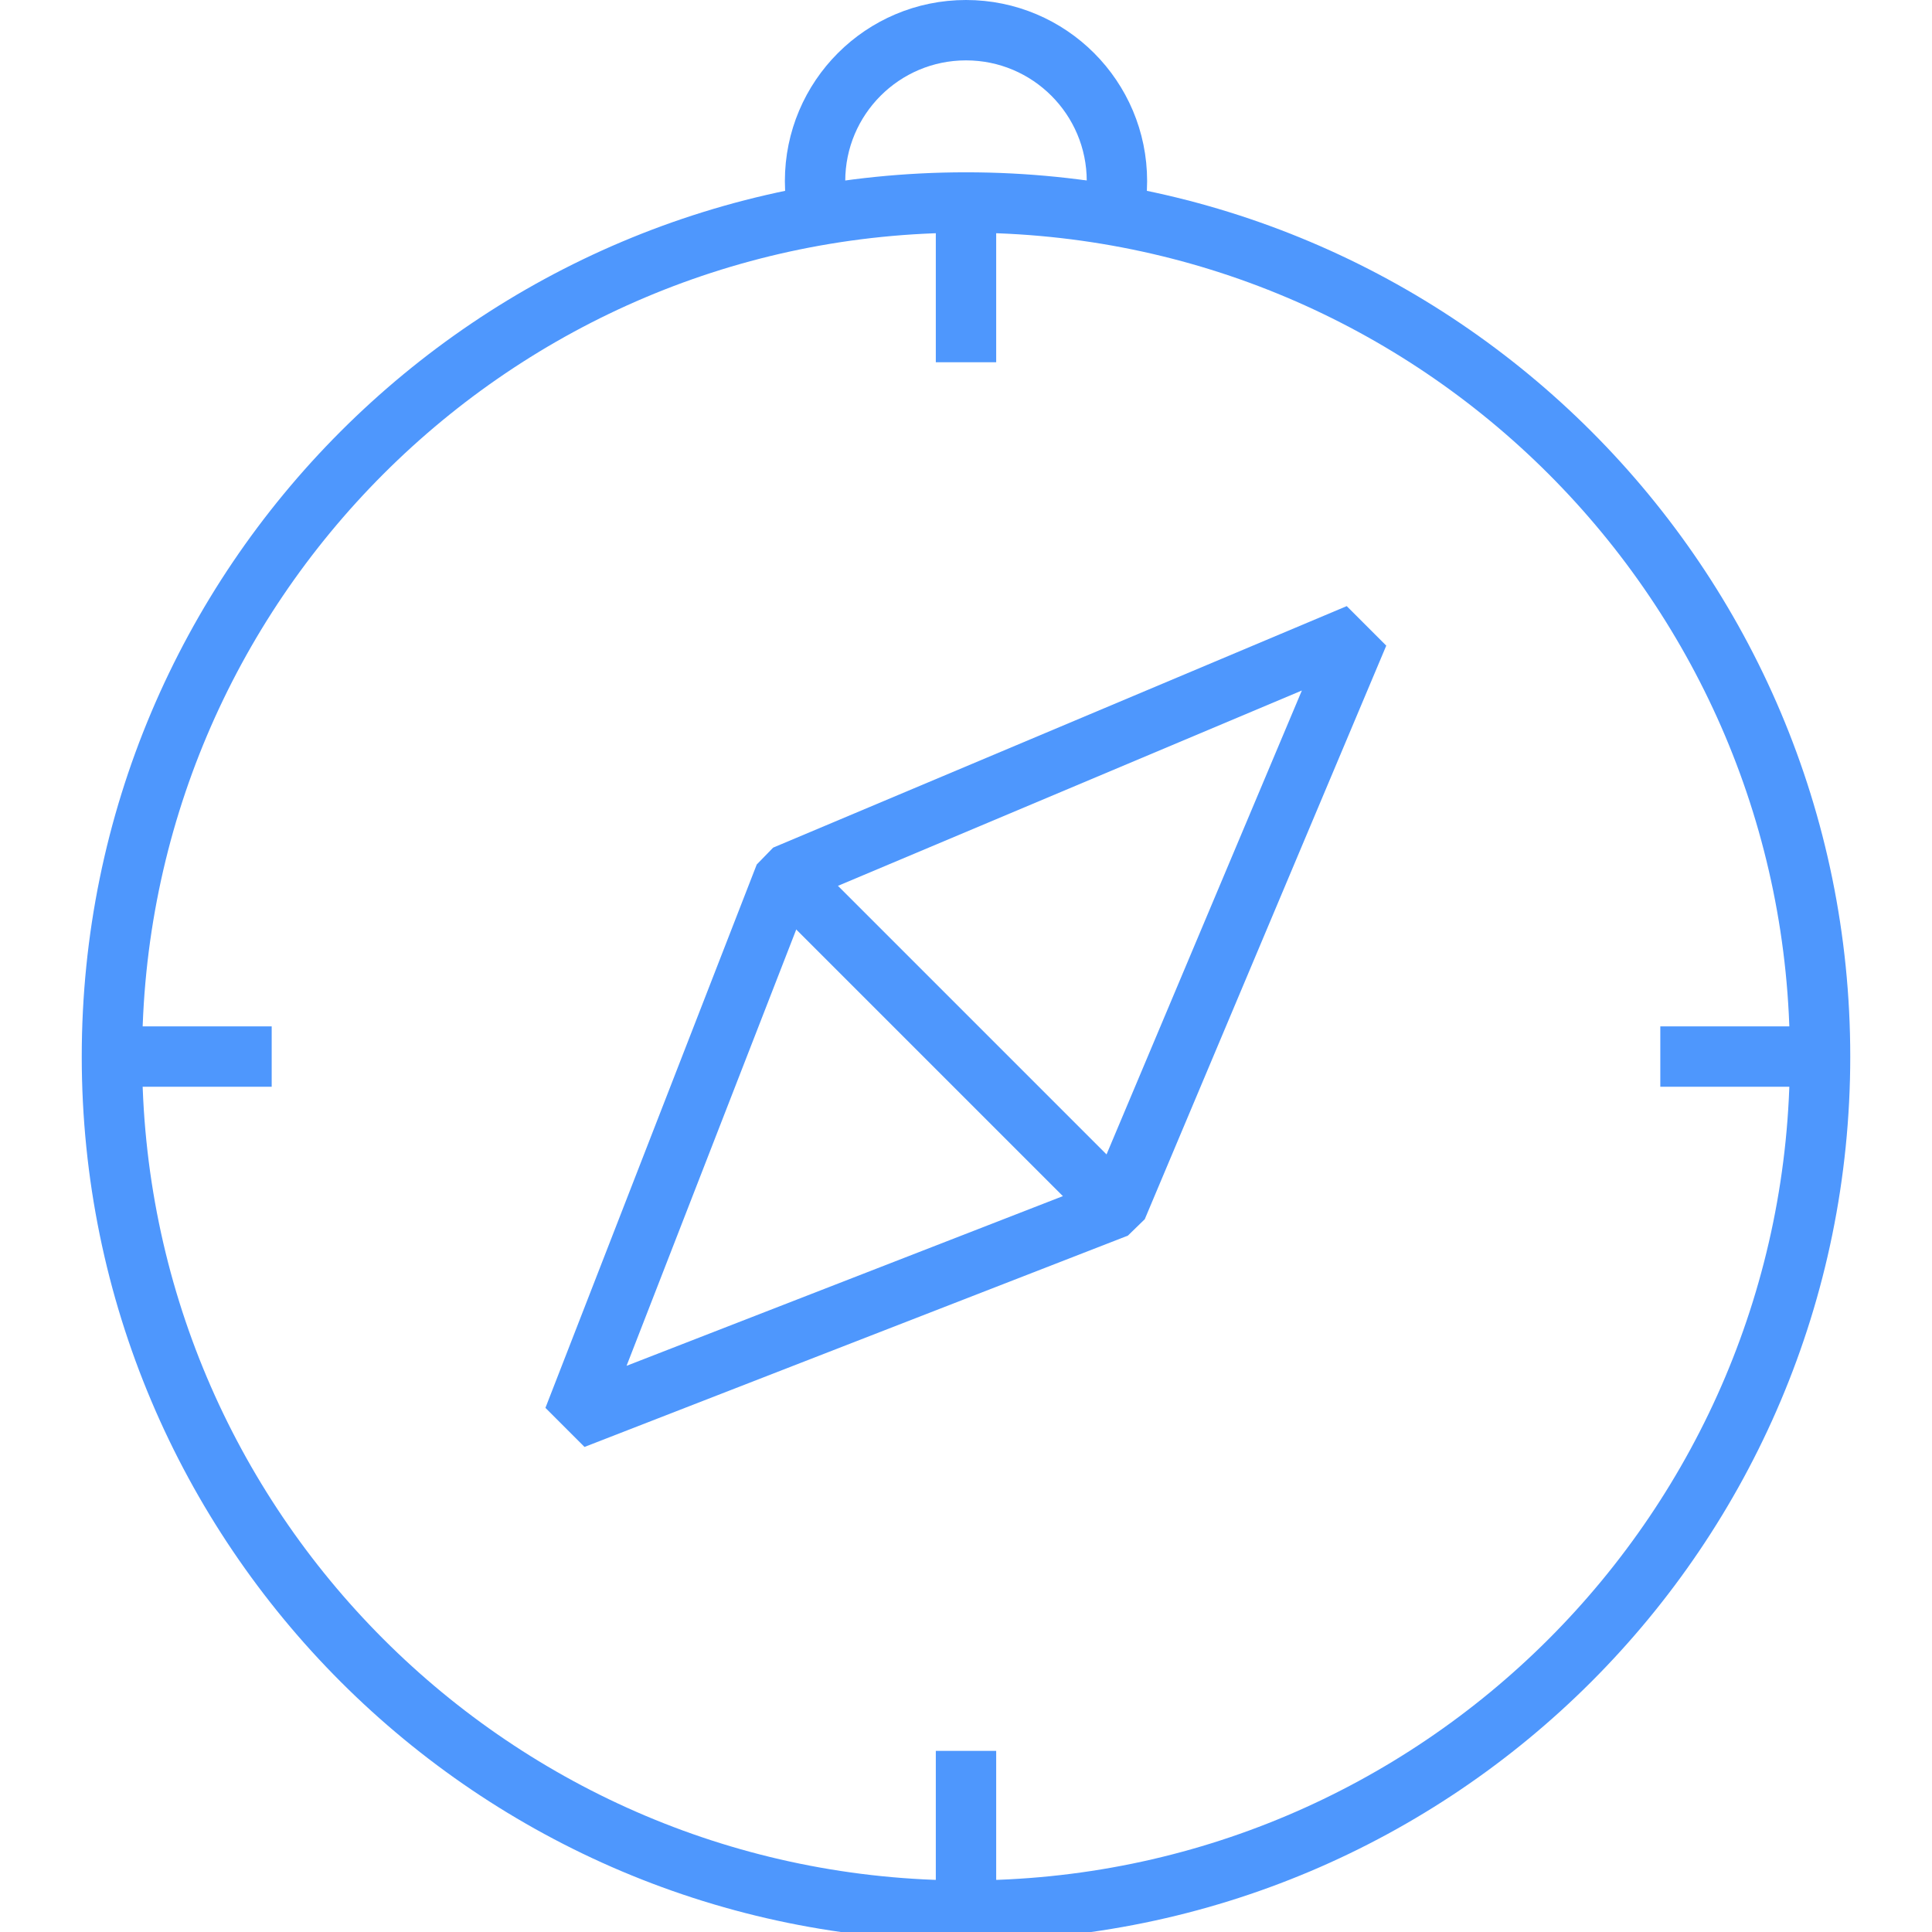
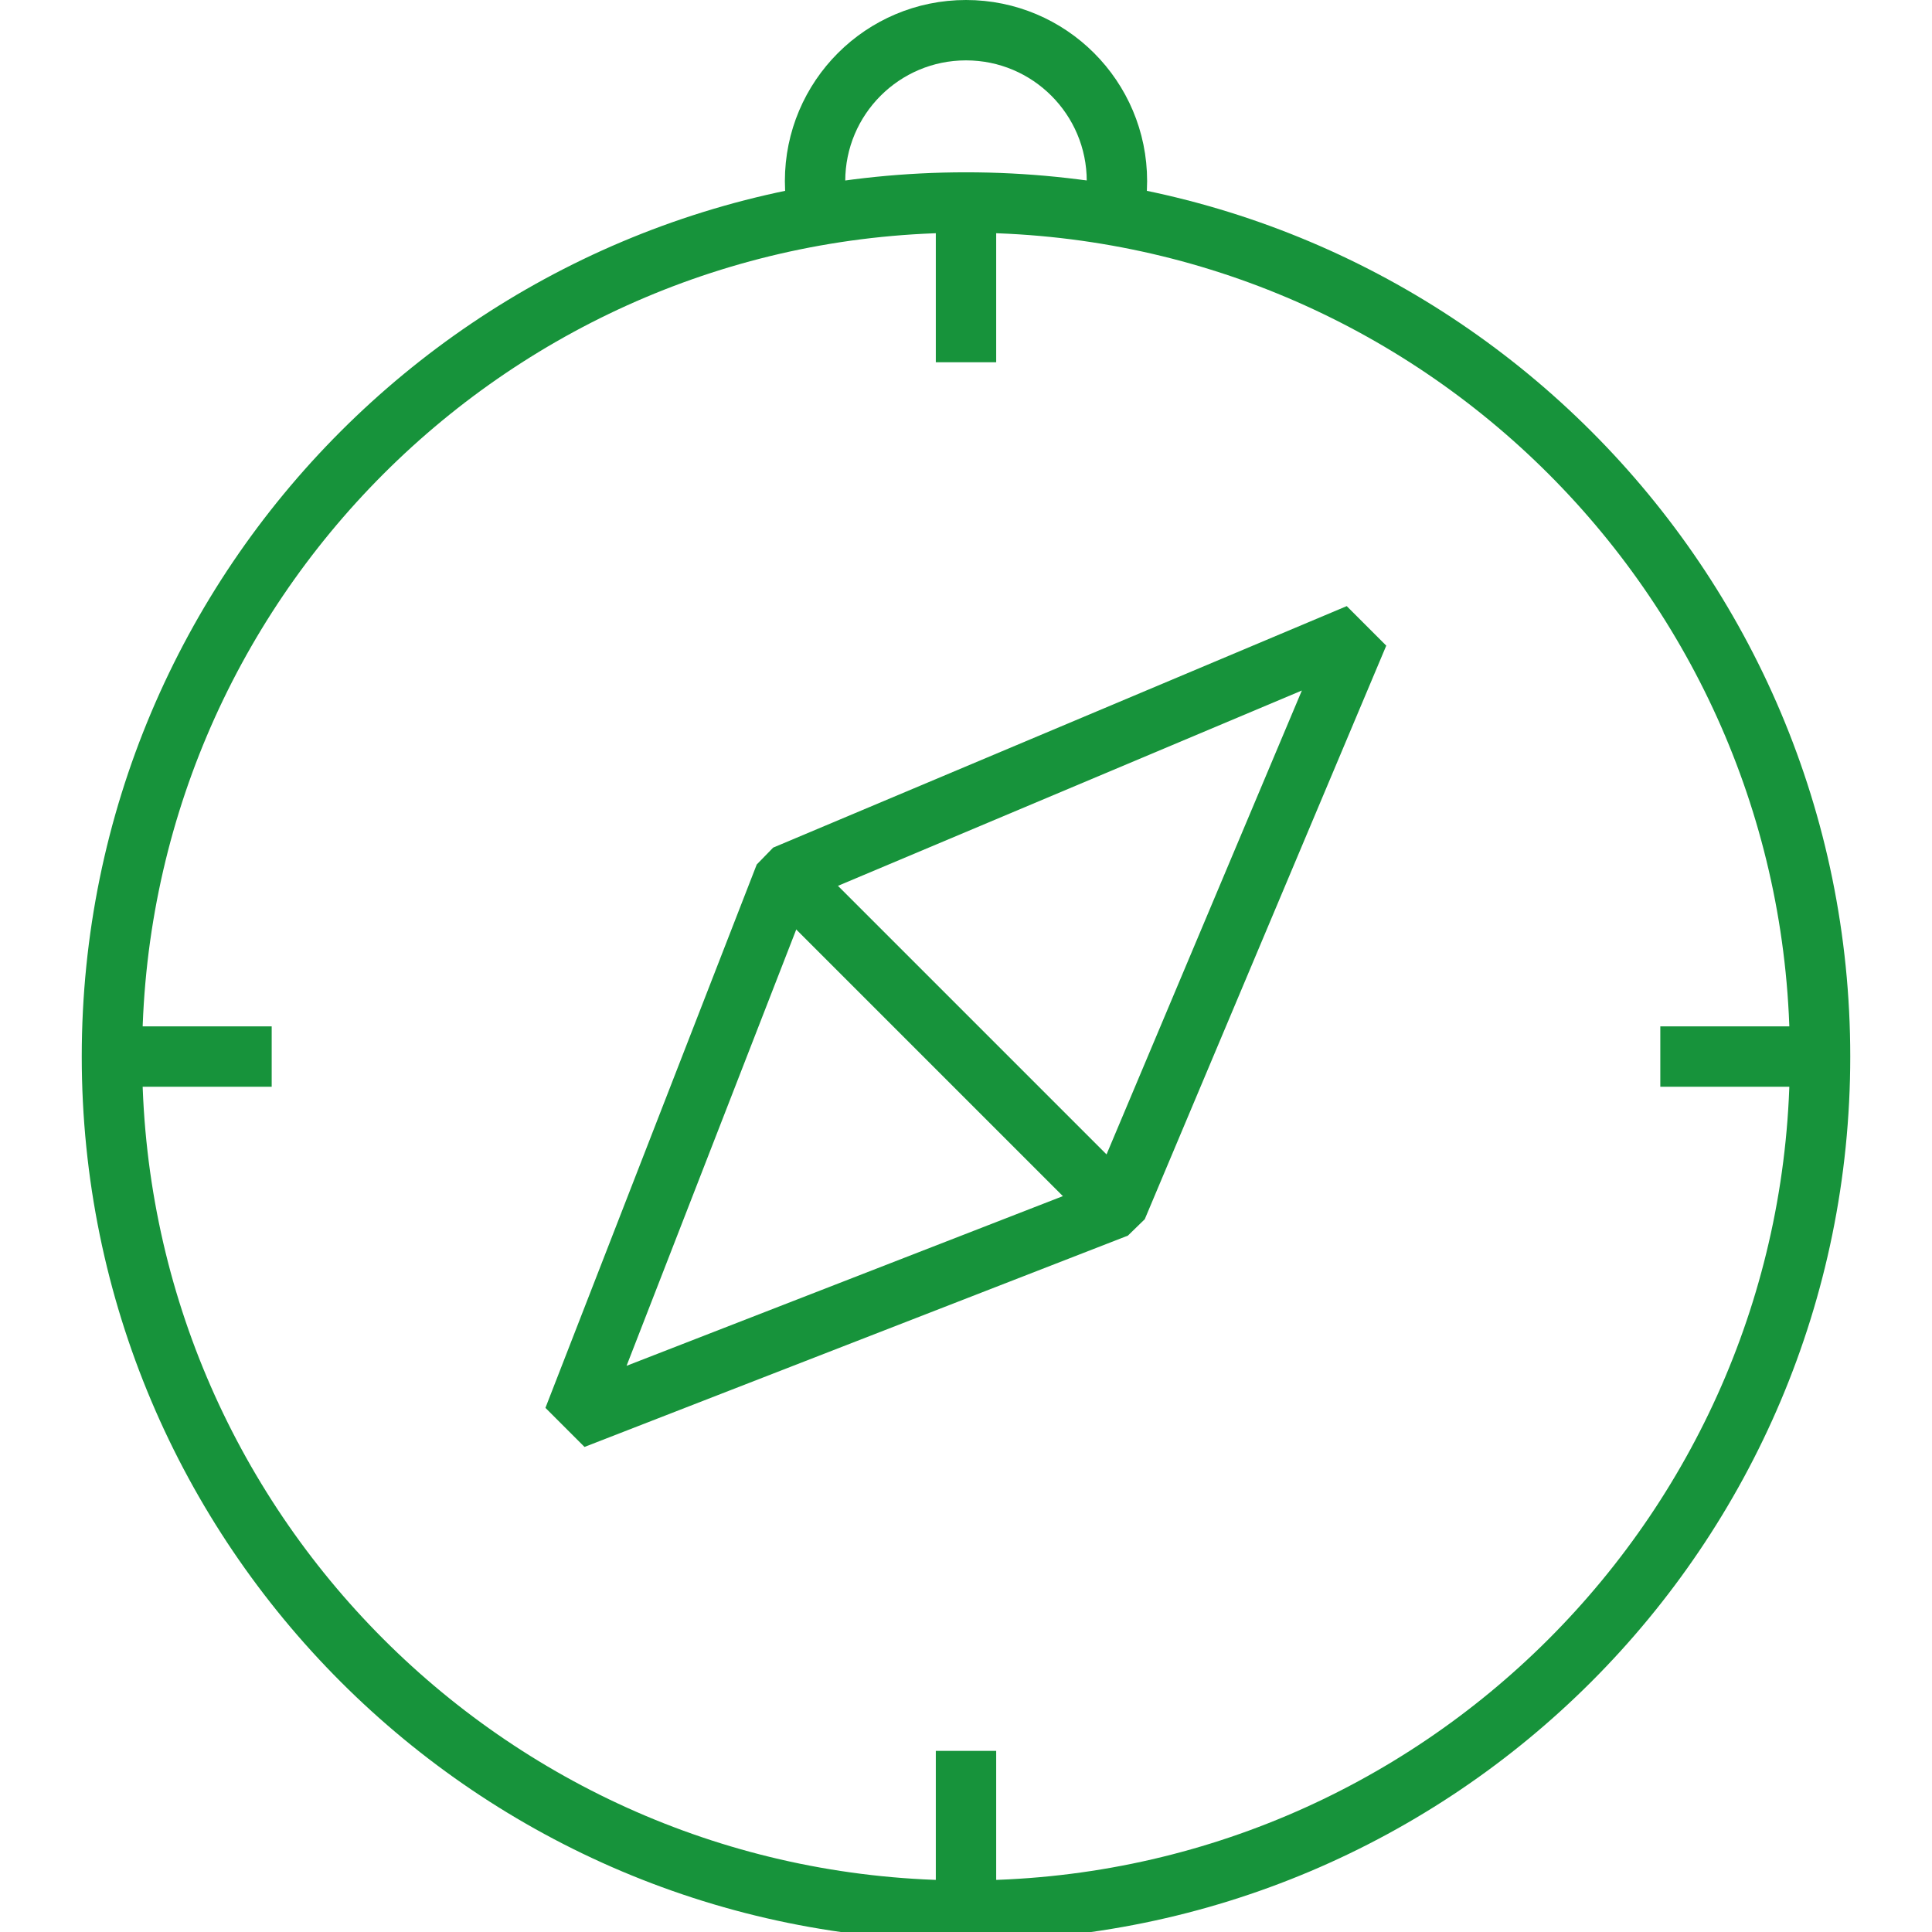
<svg xmlns="http://www.w3.org/2000/svg" version="1.1" id="Layer_1" x="0px" y="0px" width="64px" height="64px" viewBox="0 0 64 64" enable-background="new 0 0 64 64" xml:space="preserve">
-   <circle fill="none" stroke="#4e97fd" stroke-width="2" stroke-miterlimit="10" cx="32" cy="35" r="28.292" />
-   <polygon fill="none" stroke="#4e97fd" stroke-width="2" stroke-linejoin="bevel" stroke-miterlimit="10" points="37,40 45,21 26,29   19,47 " />
-   <line fill="none" stroke="#4e97fd" stroke-width="2" stroke-miterlimit="10" x1="26" y1="29" x2="37" y2="40" />
-   <path fill="none" stroke="#4e97fd" stroke-width="2" stroke-miterlimit="10" d="M36.9,7C36.965,6.677,37,6.342,37,6  c0-2.761-2.239-5-5-5s-5,2.239-5,5c0,0.342,0.035,0.677,0.1,1" />
-   <line fill="none" stroke="#4e97fd" stroke-width="2" stroke-miterlimit="10" x1="32" y1="7" x2="32" y2="12" />
-   <line fill="none" stroke="#4e97fd" stroke-width="2" stroke-miterlimit="10" x1="32" y1="58" x2="32" y2="63" />
-   <line fill="none" stroke="#4e97fd" stroke-width="2" stroke-miterlimit="10" x1="60" y1="35" x2="55" y2="35" />
-   <line fill="none" stroke="#4e97fd" stroke-width="2" stroke-miterlimit="10" x1="9" y1="35" x2="4" y2="35" />
+   <circle fill="none" stroke="#17933b" stroke-width="2" stroke-miterlimit="10" cx="32" cy="35" r="28.292" />
+   <polygon fill="none" stroke="#17933b" stroke-width="2" stroke-linejoin="bevel" stroke-miterlimit="10" points="37,40 45,21 26,29   19,47 " />
+   <line fill="none" stroke="#17933b" stroke-width="2" stroke-miterlimit="10" x1="26" y1="29" x2="37" y2="40" />
+   <path fill="none" stroke="#17933b" stroke-width="2" stroke-miterlimit="10" d="M36.9,7C36.965,6.677,37,6.342,37,6  c0-2.761-2.239-5-5-5s-5,2.239-5,5c0,0.342,0.035,0.677,0.1,1" />
+   <line fill="none" stroke="#17933b" stroke-width="2" stroke-miterlimit="10" x1="32" y1="7" x2="32" y2="12" />
+   <line fill="none" stroke="#17933b" stroke-width="2" stroke-miterlimit="10" x1="32" y1="58" x2="32" y2="63" />
+   <line fill="none" stroke="#17933b" stroke-width="2" stroke-miterlimit="10" x1="60" y1="35" x2="55" y2="35" />
+   <line fill="none" stroke="#17933b" stroke-width="2" stroke-miterlimit="10" x1="9" y1="35" x2="4" y2="35" />
</svg>
